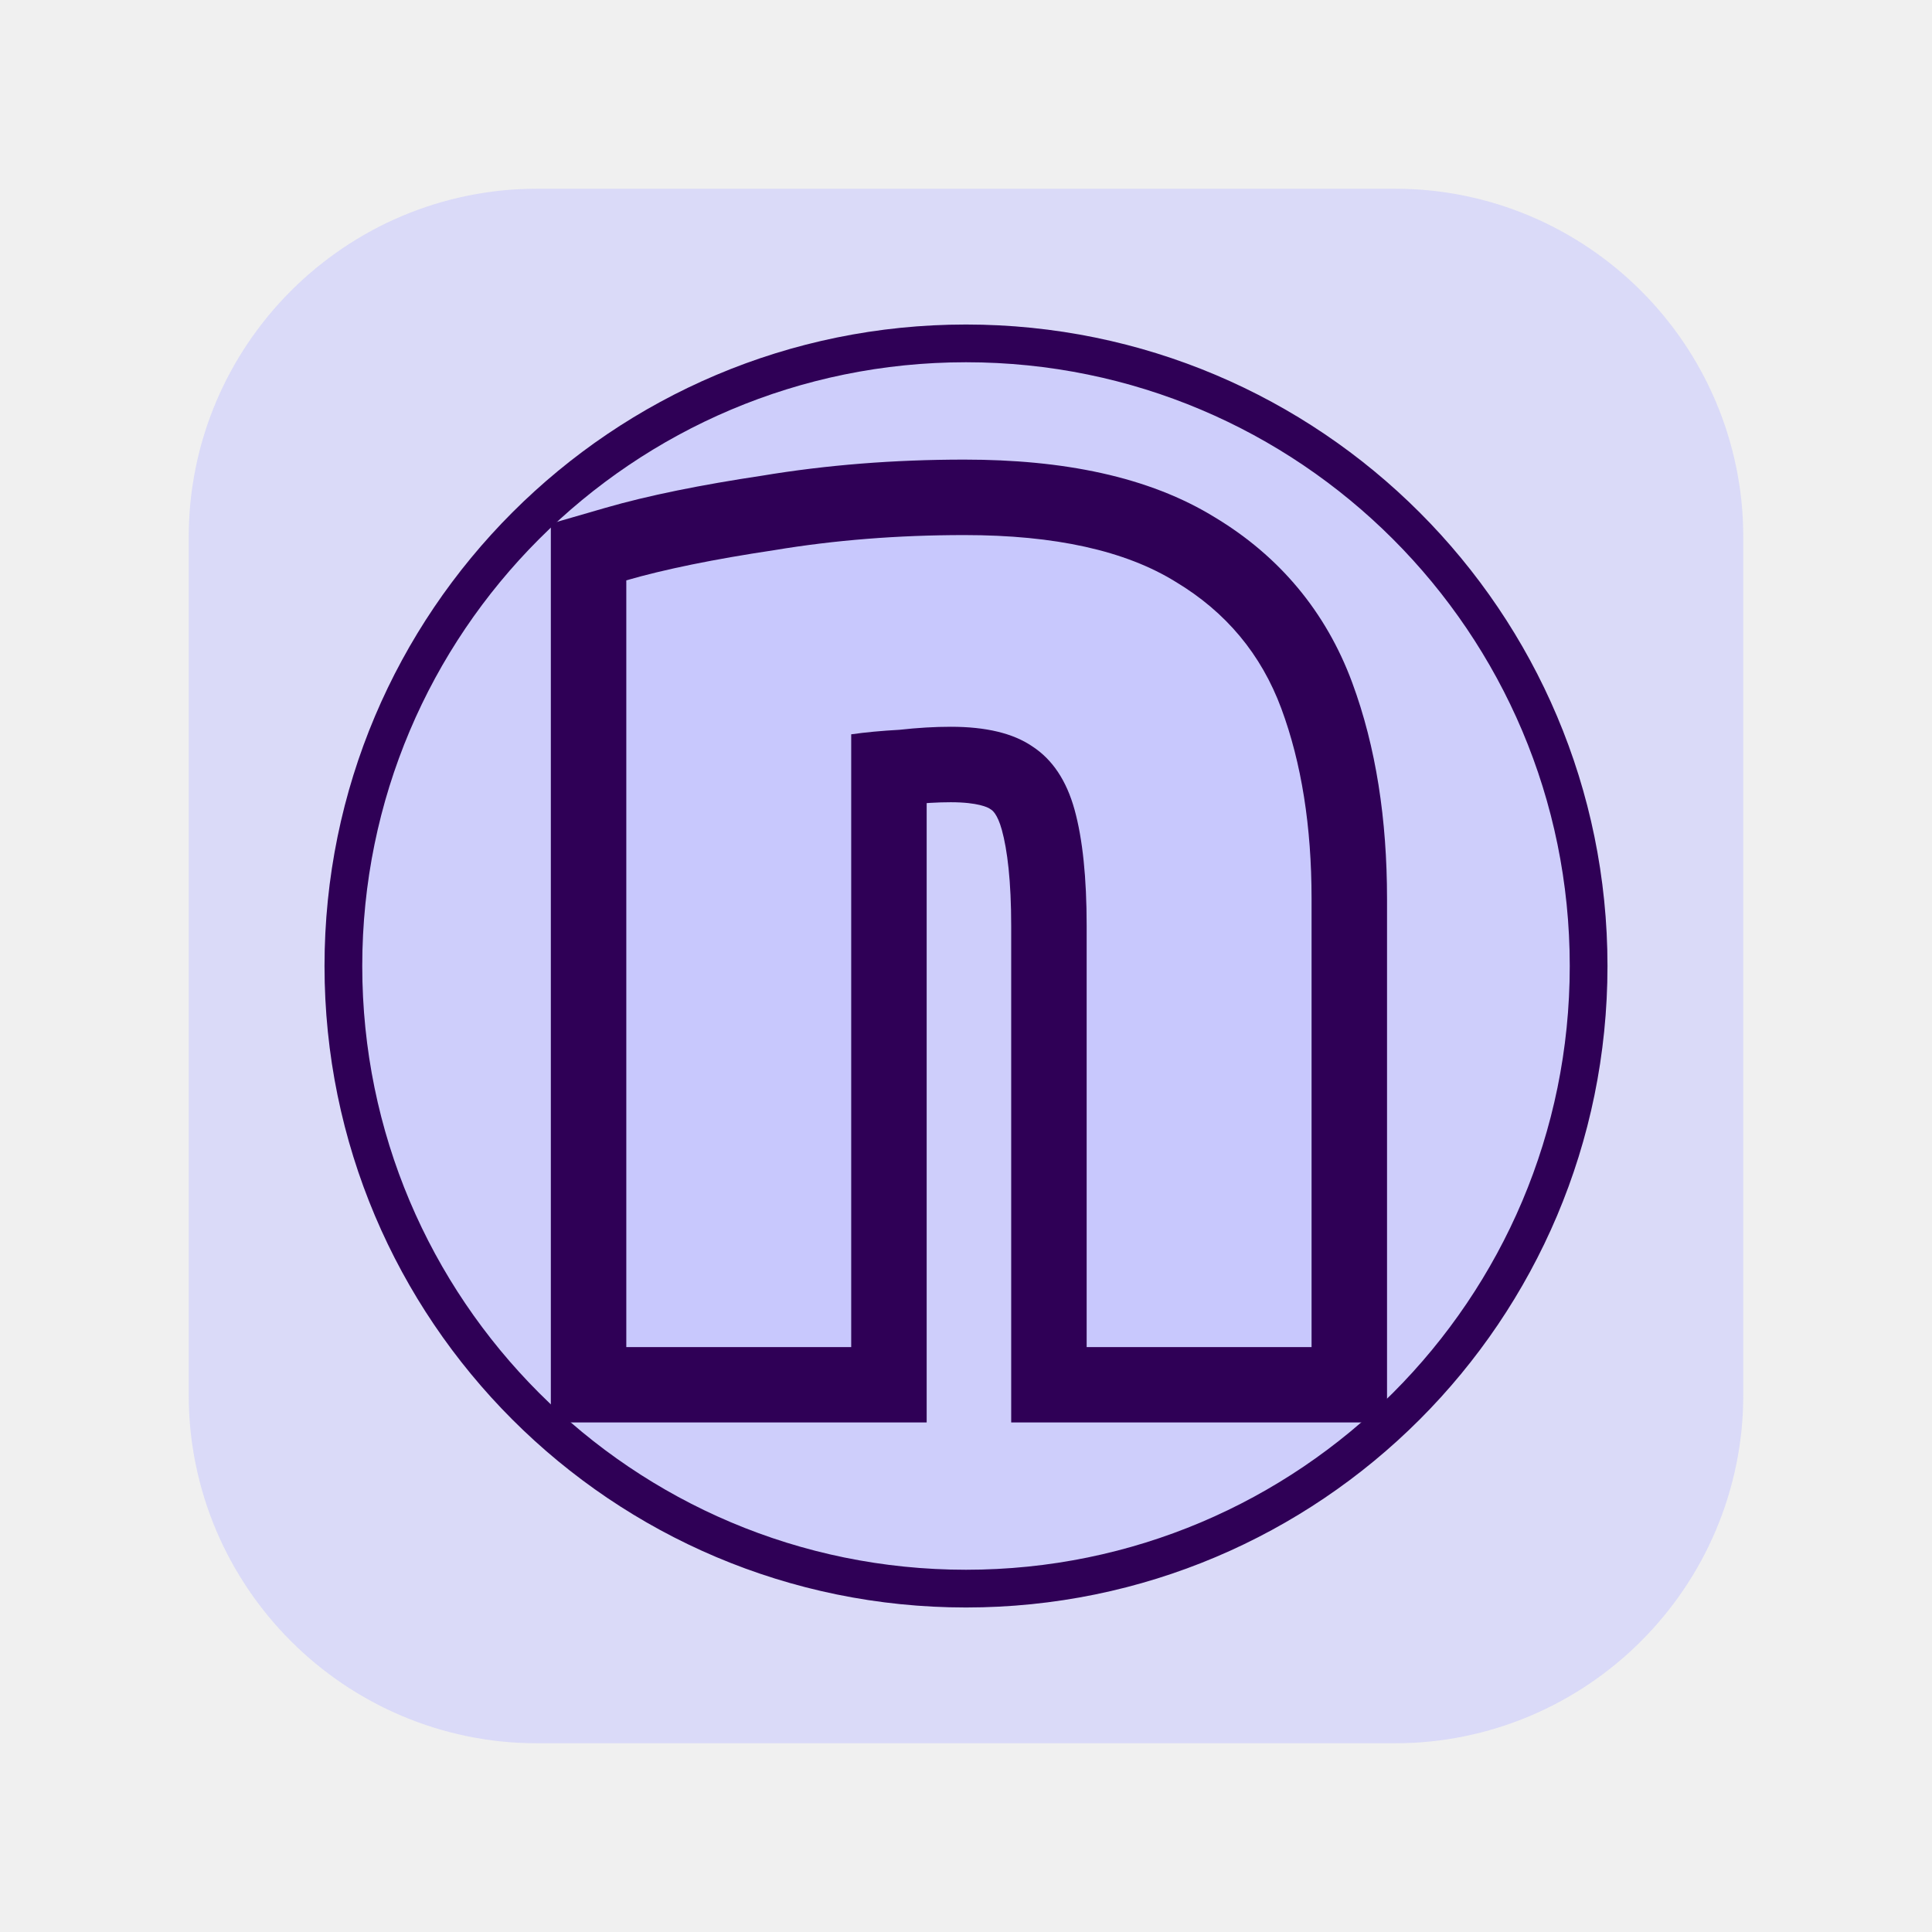
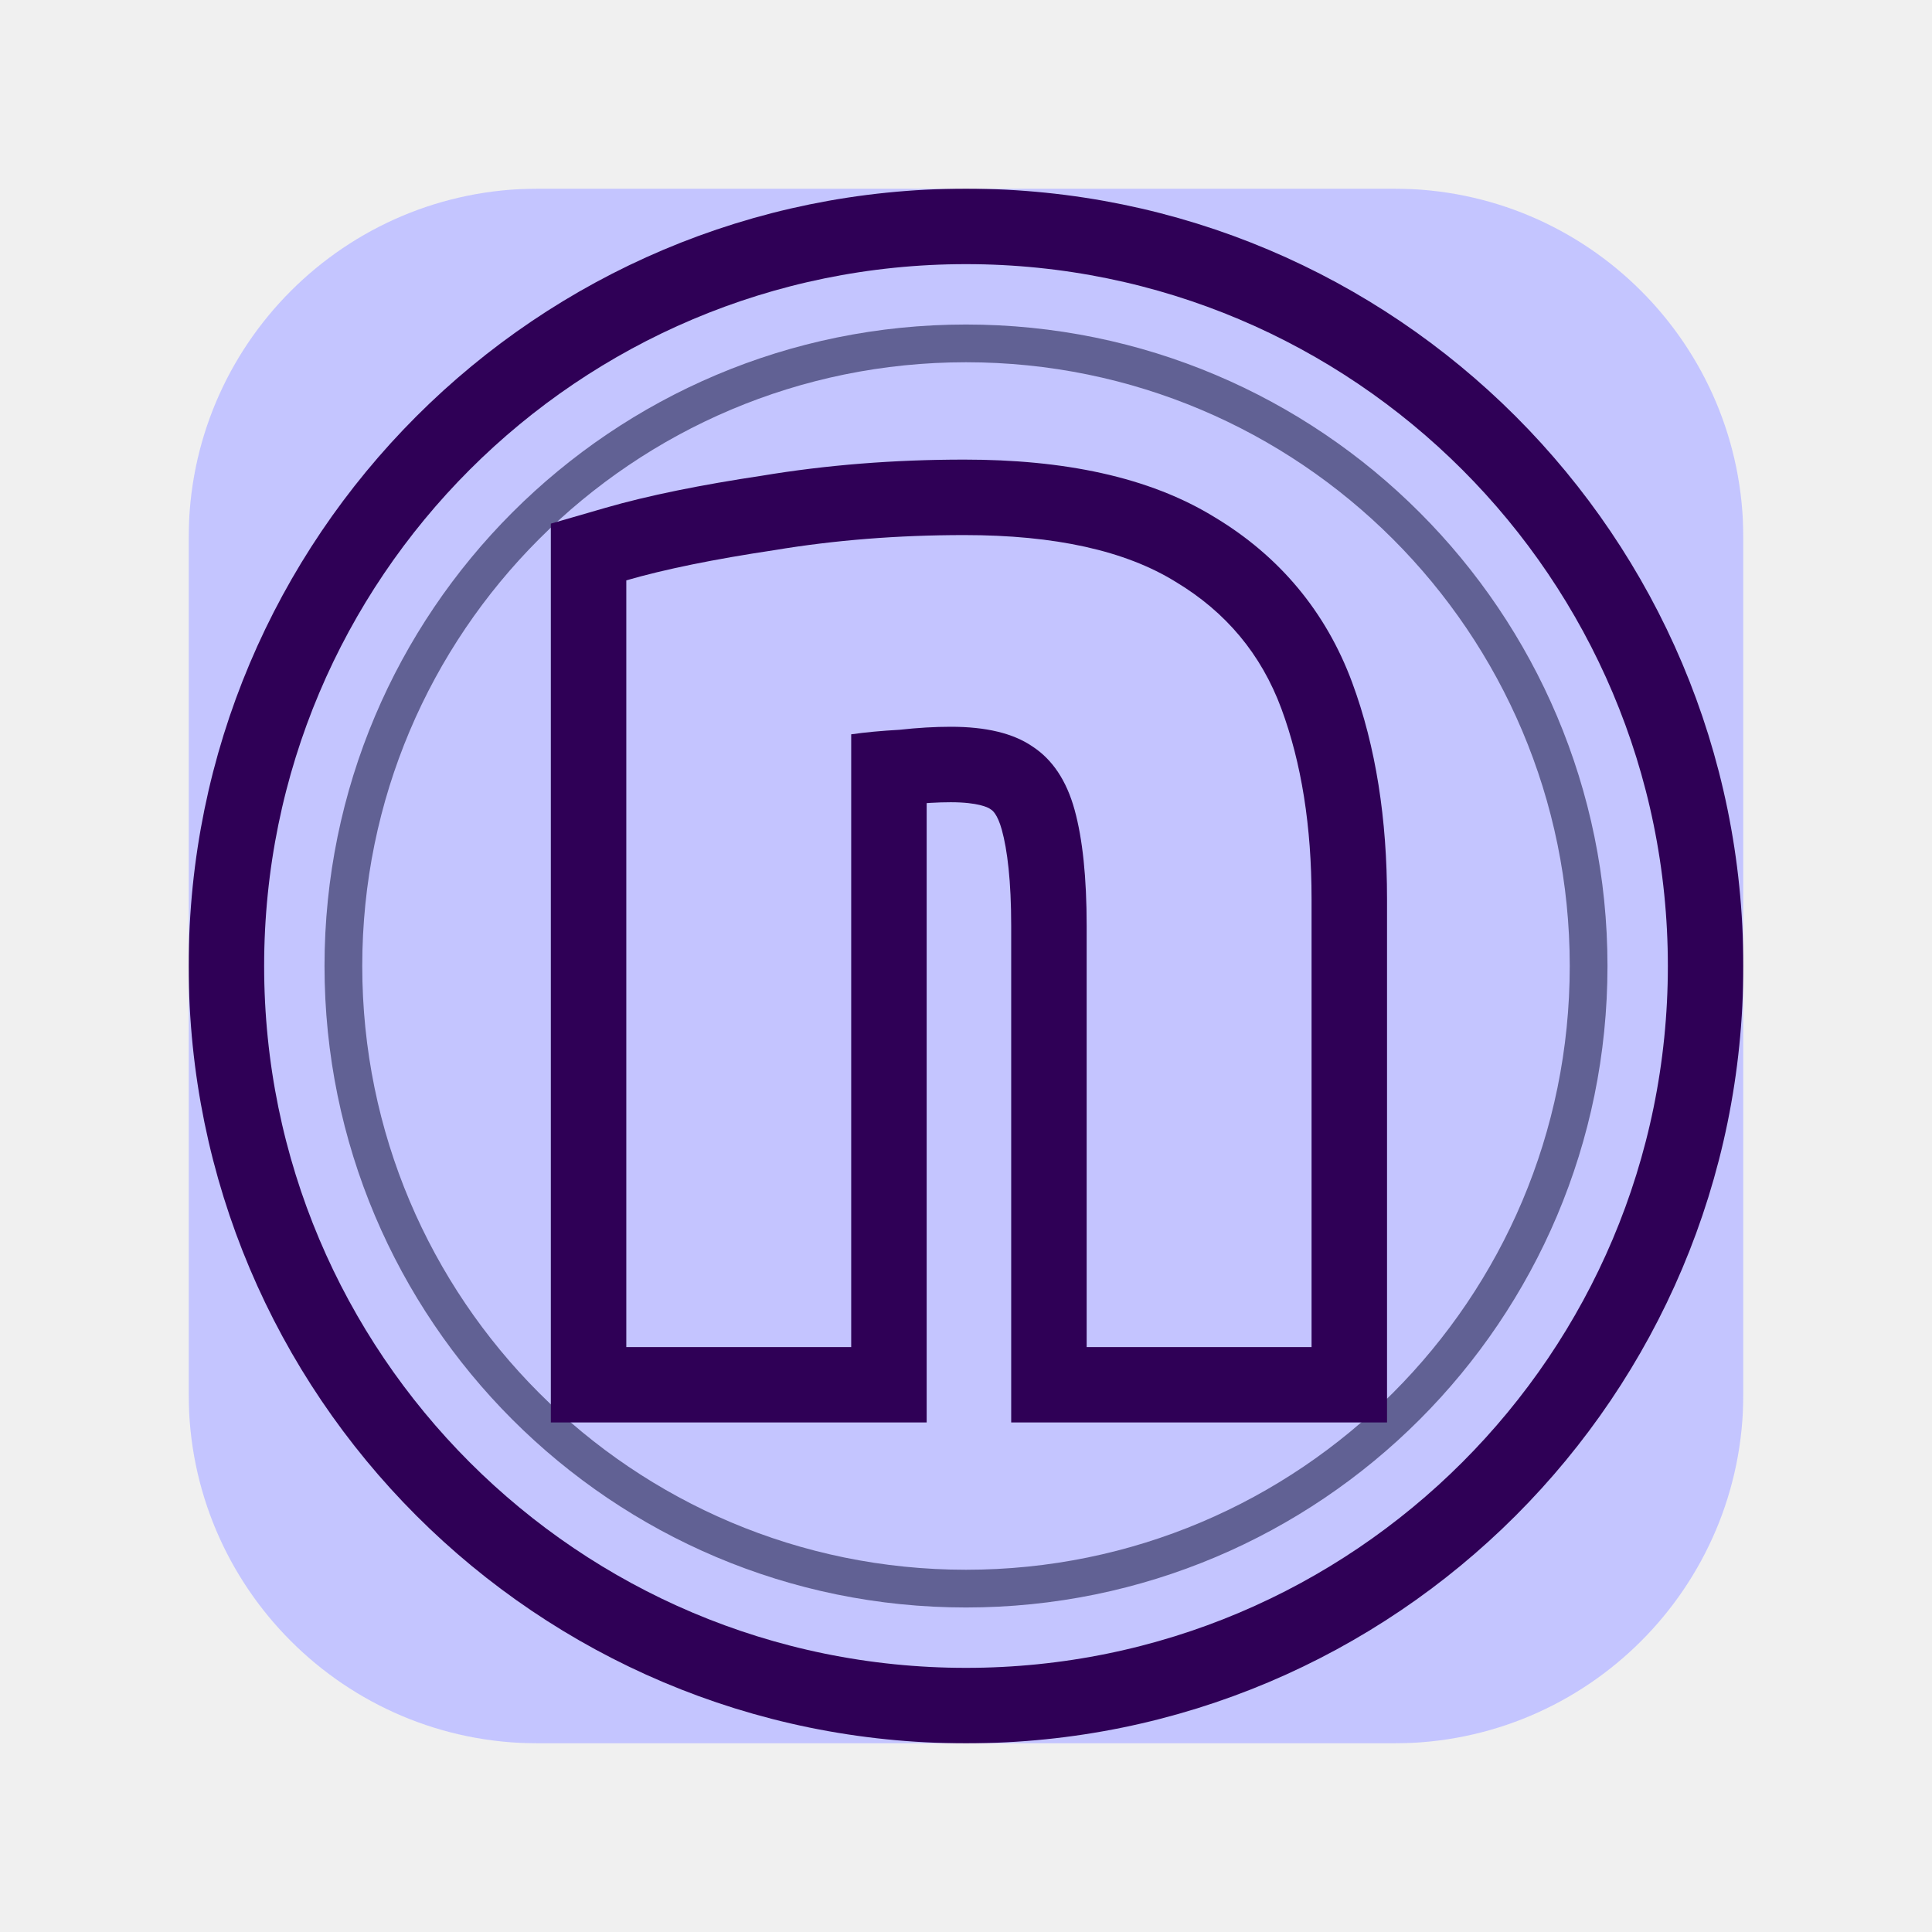
<svg xmlns="http://www.w3.org/2000/svg" width="1024" height="1024" viewBox="0 0 1024 1024" fill="none">
  <mask id="mask0_3511_93" style="mask-type:alpha" maskUnits="userSpaceOnUse" x="100" y="100" width="824" height="824">
    <rect x="100" y="100" width="824" height="824" fill="url(#paint0_linear_3511_93)" />
  </mask>
  <g mask="url(#mask0_3511_93)">
-     <rect x="100" y="100" width="824" height="824" rx="185" fill="#C4C5FF" fill-opacity="0.5" />
-     <path d="M512 182C694.254 182 842 329.746 842 512C842 694.254 694.254 842 512 842C329.746 842 182 694.254 182 512C182 329.746 329.746 182 512 182Z" fill="#C4C5FF" fill-opacity="0.5" stroke="#2F0056" stroke-width="20" />
-     <mask id="path-4-outside-1_3511_93" maskUnits="userSpaceOnUse" x="291" y="243" width="445" height="511" fill="black">
+     <rect x="100" y="100" width="824" height="824" rx="185" fill="#C4C5FF" />
+     <circle cx="512" cy="512" r="392" stroke="#2F0056" stroke-width="40" />
+     <path d="M512 182C694.254 182 842 329.746 842 512C842 694.254 694.254 842 512 842C329.746 842 182 694.254 182 512C182 329.746 329.746 182 512 182Z" stroke="#616194" stroke-width="20" />
+     <mask id="path-5-outside-1_3511_93" maskUnits="userSpaceOnUse" x="291" y="243" width="445" height="511" fill="black">
      <rect fill="white" x="291" y="243" width="445" height="511" />
      <path d="M331.953 714V307.6C352.22 301.733 378.353 296.4 410.353 291.6C442.353 286.267 475.953 283.6 511.153 283.6C559.153 283.6 596.486 291.867 623.153 308.4C649.82 324.4 668.486 346.8 679.153 375.6C689.82 404.4 695.153 438 695.153 476.4V714H575.953V490.8C575.953 465.2 573.82 444.667 569.553 429.2C565.286 413.733 557.82 402.533 547.153 395.6C537.02 388.667 522.62 385.2 503.953 385.2C495.42 385.2 486.353 385.733 476.753 386.8C467.153 387.333 458.62 388.133 451.153 389.2V714H331.953Z" />
    </mask>
    <path d="M331.953 714V307.6C352.22 301.733 378.353 296.4 410.353 291.6C442.353 286.267 475.953 283.6 511.153 283.6C559.153 283.6 596.486 291.867 623.153 308.4C649.82 324.4 668.486 346.8 679.153 375.6C689.82 404.4 695.153 438 695.153 476.4V714H575.953V490.8C575.953 465.2 573.82 444.667 569.553 429.2C565.286 413.733 557.82 402.533 547.153 395.6C537.02 388.667 522.62 385.2 503.953 385.2C495.42 385.2 486.353 385.733 476.753 386.8C467.153 387.333 458.62 388.133 451.153 389.2V714H331.953Z" fill="#C4C5FF" fill-opacity="0.5" />
-     <path d="M331.953 714H291.953V754H331.953V714ZM331.953 307.6L320.831 269.177L291.953 277.537V307.6H331.953ZM410.353 291.6L416.287 331.157L416.608 331.109L416.929 331.056L410.353 291.6ZM623.153 308.4L602.076 342.396L602.323 342.55L602.573 342.7L623.153 308.4ZM679.153 375.6L641.643 389.493V389.493L679.153 375.6ZM695.153 714V754H735.153V714H695.153ZM575.953 714H535.953V754H575.953V714ZM569.553 429.2L530.993 439.837L530.993 439.837L569.553 429.2ZM547.153 395.6L524.566 428.612L524.957 428.88L525.354 429.138L547.153 395.6ZM476.753 386.8L478.972 426.738L480.074 426.677L481.17 426.555L476.753 386.8ZM451.153 389.2L445.496 349.602L411.153 354.508V389.2H451.153ZM451.153 714V754H491.153V714H451.153ZM331.953 714H371.953V307.6H331.953H291.953V714H331.953ZM331.953 307.6L343.075 346.023C360.996 340.835 385.221 335.817 416.287 331.157L410.353 291.6L404.42 252.043C371.485 256.983 343.444 262.632 320.831 269.177L331.953 307.6ZM410.353 291.6L416.929 331.056C446.581 326.114 477.972 323.6 511.153 323.6V283.6V243.6C473.934 243.6 438.125 246.42 403.777 252.144L410.353 291.6ZM511.153 283.6V323.6C555.353 323.6 584.252 331.345 602.076 342.396L623.153 308.4L644.231 274.404C608.721 252.388 562.953 243.6 511.153 243.6V283.6ZM623.153 308.4L602.573 342.7C621.547 354.084 634.179 369.338 641.643 389.493L679.153 375.6L716.663 361.707C702.794 324.262 678.092 294.716 643.733 274.1L623.153 308.4ZM679.153 375.6L641.643 389.493C650.309 412.889 655.153 441.602 655.153 476.4H695.153H735.153C735.153 434.398 729.331 395.911 716.663 361.707L679.153 375.6ZM695.153 476.4H655.153V714H695.153H735.153V476.4H695.153ZM695.153 714V674H575.953V714V754H695.153V714ZM575.953 714H615.953V490.8H575.953H535.953V714H575.953ZM575.953 490.8H615.953C615.953 463.469 613.729 438.921 608.113 418.563L569.553 429.2L530.993 439.837C533.911 450.413 535.953 466.931 535.953 490.8H575.953ZM569.553 429.2L608.113 418.563C601.948 396.217 589.79 375.607 568.953 362.062L547.153 395.6L525.354 429.138C525.85 429.46 528.624 431.25 530.993 439.837L569.553 429.2ZM547.153 395.6L569.74 362.588C550.32 349.3 526.756 345.2 503.953 345.2V385.2V425.2C518.484 425.2 523.719 428.033 524.566 428.612L547.153 395.6ZM503.953 385.2V345.2C493.767 345.2 483.215 345.836 472.336 347.045L476.753 386.8L481.17 426.555C489.491 425.631 497.073 425.2 503.953 425.2V385.2ZM476.753 386.8L474.534 346.862C464.079 347.442 454.363 348.335 445.496 349.602L451.153 389.2L456.81 428.798C462.877 427.931 470.227 427.224 478.972 426.738L476.753 386.8ZM451.153 389.2H411.153V714H451.153H491.153V389.2H451.153ZM451.153 714V674H331.953V714V754H451.153V714Z" fill="#2F0056" mask="url(#path-4-outside-1_3511_93)" />
+     <path d="M331.953 714H291.953V754H331.953V714ZM331.953 307.6L320.831 269.177L291.953 277.537V307.6H331.953ZM410.353 291.6L416.287 331.157L416.608 331.109L416.929 331.056L410.353 291.6ZM623.153 308.4L602.076 342.396L602.323 342.55L602.573 342.7L623.153 308.4ZM679.153 375.6L641.643 389.493V389.493L679.153 375.6ZM695.153 714V754H735.153V714H695.153ZM575.953 714H535.953V754H575.953V714ZM569.553 429.2L530.993 439.837L530.993 439.837L569.553 429.2ZM547.153 395.6L524.566 428.612L524.957 428.88L525.354 429.138L547.153 395.6ZM476.753 386.8L478.972 426.738L480.074 426.677L481.17 426.555L476.753 386.8ZM451.153 389.2L445.496 349.602L411.153 354.508V389.2H451.153ZM451.153 714V754H491.153V714H451.153ZM331.953 714H371.953V307.6H331.953H291.953V714H331.953ZM331.953 307.6L343.075 346.023C360.996 340.835 385.221 335.817 416.287 331.157L410.353 291.6L404.42 252.043C371.485 256.983 343.444 262.632 320.831 269.177L331.953 307.6ZM410.353 291.6L416.929 331.056C446.581 326.114 477.972 323.6 511.153 323.6V283.6V243.6C473.934 243.6 438.125 246.42 403.777 252.144L410.353 291.6ZM511.153 283.6V323.6C555.353 323.6 584.252 331.345 602.076 342.396L623.153 308.4L644.231 274.404C608.721 252.388 562.953 243.6 511.153 243.6V283.6ZM623.153 308.4L602.573 342.7C621.547 354.084 634.179 369.338 641.643 389.493L679.153 375.6L716.663 361.707C702.794 324.262 678.092 294.716 643.733 274.1L623.153 308.4ZM679.153 375.6L641.643 389.493C650.309 412.889 655.153 441.602 655.153 476.4H695.153H735.153C735.153 434.398 729.331 395.911 716.663 361.707L679.153 375.6ZM695.153 476.4H655.153V714H695.153H735.153V476.4H695.153ZM695.153 714V674H575.953V714V754H695.153V714ZM575.953 714H615.953V490.8H575.953H535.953V714H575.953ZM575.953 490.8H615.953C615.953 463.469 613.729 438.921 608.113 418.563L569.553 429.2L530.993 439.837C533.911 450.413 535.953 466.931 535.953 490.8H575.953ZM569.553 429.2L608.113 418.563C601.948 396.217 589.79 375.607 568.953 362.062L547.153 395.6L525.354 429.138C525.85 429.46 528.624 431.25 530.993 439.837L569.553 429.2ZM547.153 395.6L569.74 362.588C550.32 349.3 526.756 345.2 503.953 345.2V385.2V425.2C518.484 425.2 523.719 428.033 524.566 428.612L547.153 395.6ZM503.953 385.2V345.2C493.767 345.2 483.215 345.836 472.336 347.045L476.753 386.8L481.17 426.555C489.491 425.631 497.073 425.2 503.953 425.2V385.2ZM476.753 386.8L474.534 346.862C464.079 347.442 454.363 348.335 445.496 349.602L451.153 389.2L456.81 428.798C462.877 427.931 470.227 427.224 478.972 426.738L476.753 386.8ZM451.153 389.2H411.153V714H451.153H491.153V389.2H451.153ZM451.153 714V674H331.953V714V754H451.153V714Z" fill="#2F0056" mask="url(#path-5-outside-1_3511_93)" />
  </g>
  <defs>
    <linearGradient id="paint0_linear_3511_93" x1="512" y1="100" x2="512" y2="924" gradientUnits="userSpaceOnUse">
      <stop offset="0.192" stop-color="#1E1E2E" />
      <stop offset="1" stop-color="#0B0B10" />
    </linearGradient>
  </defs>
</svg>
